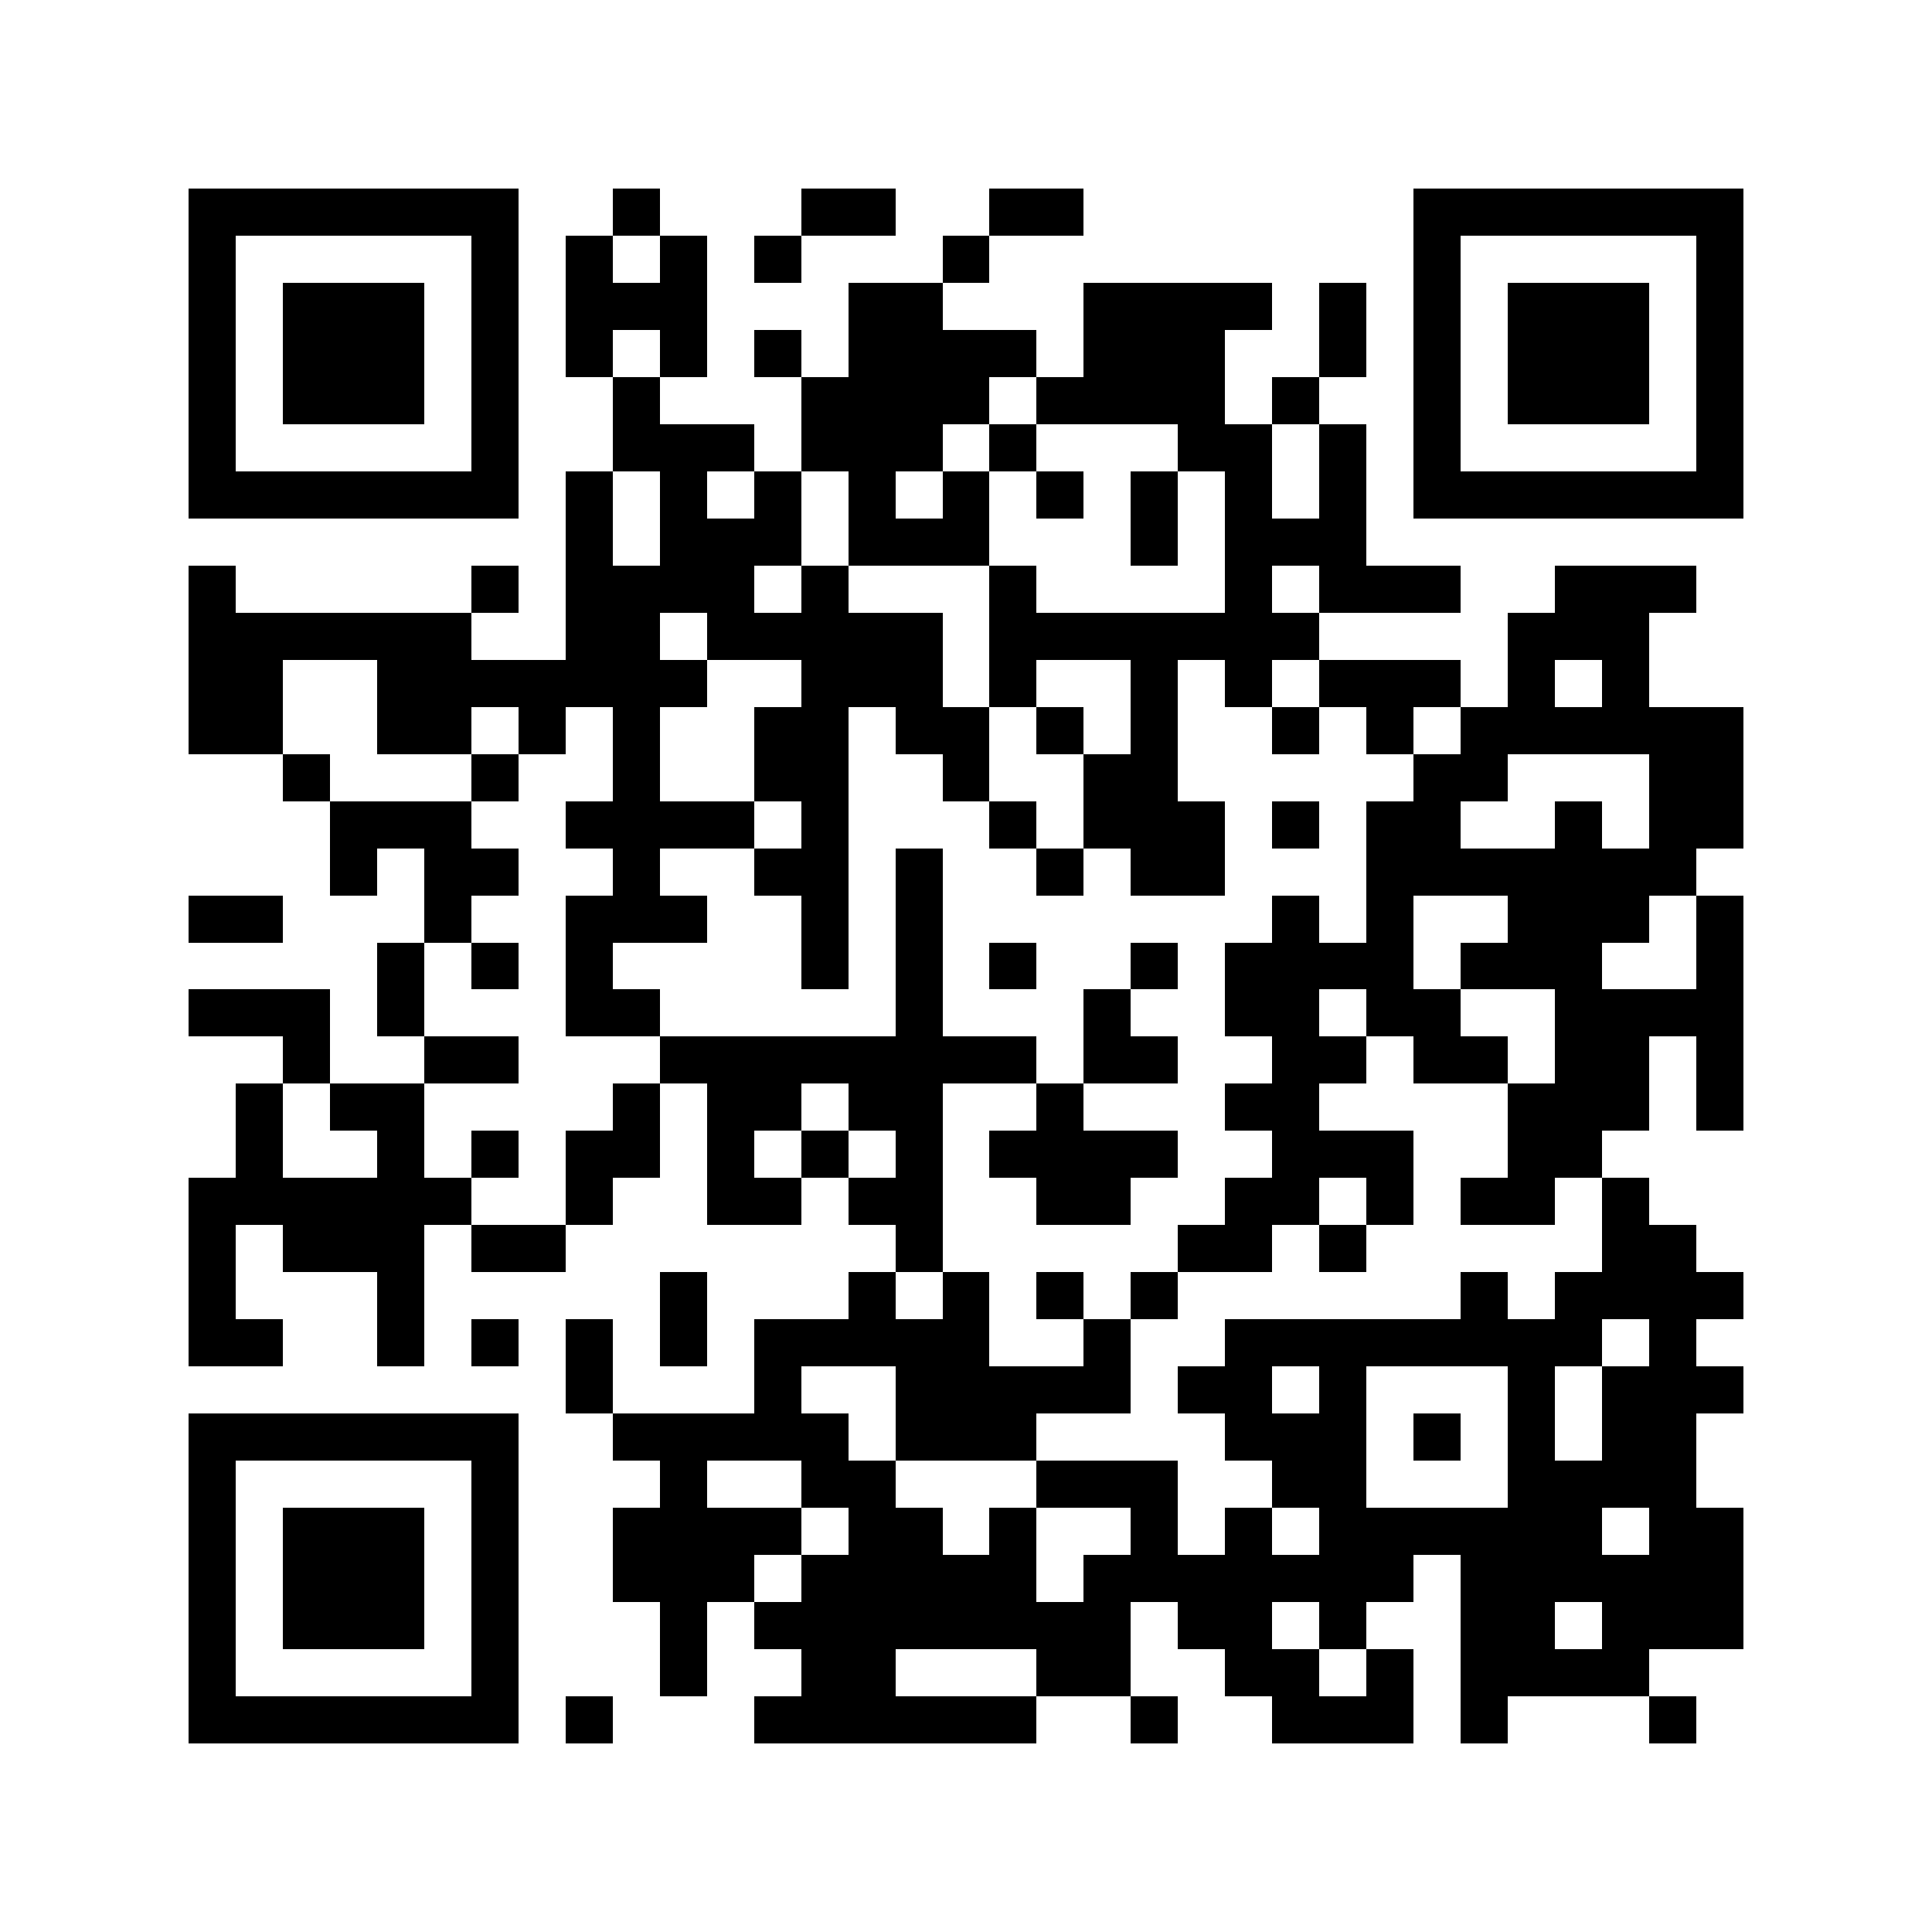
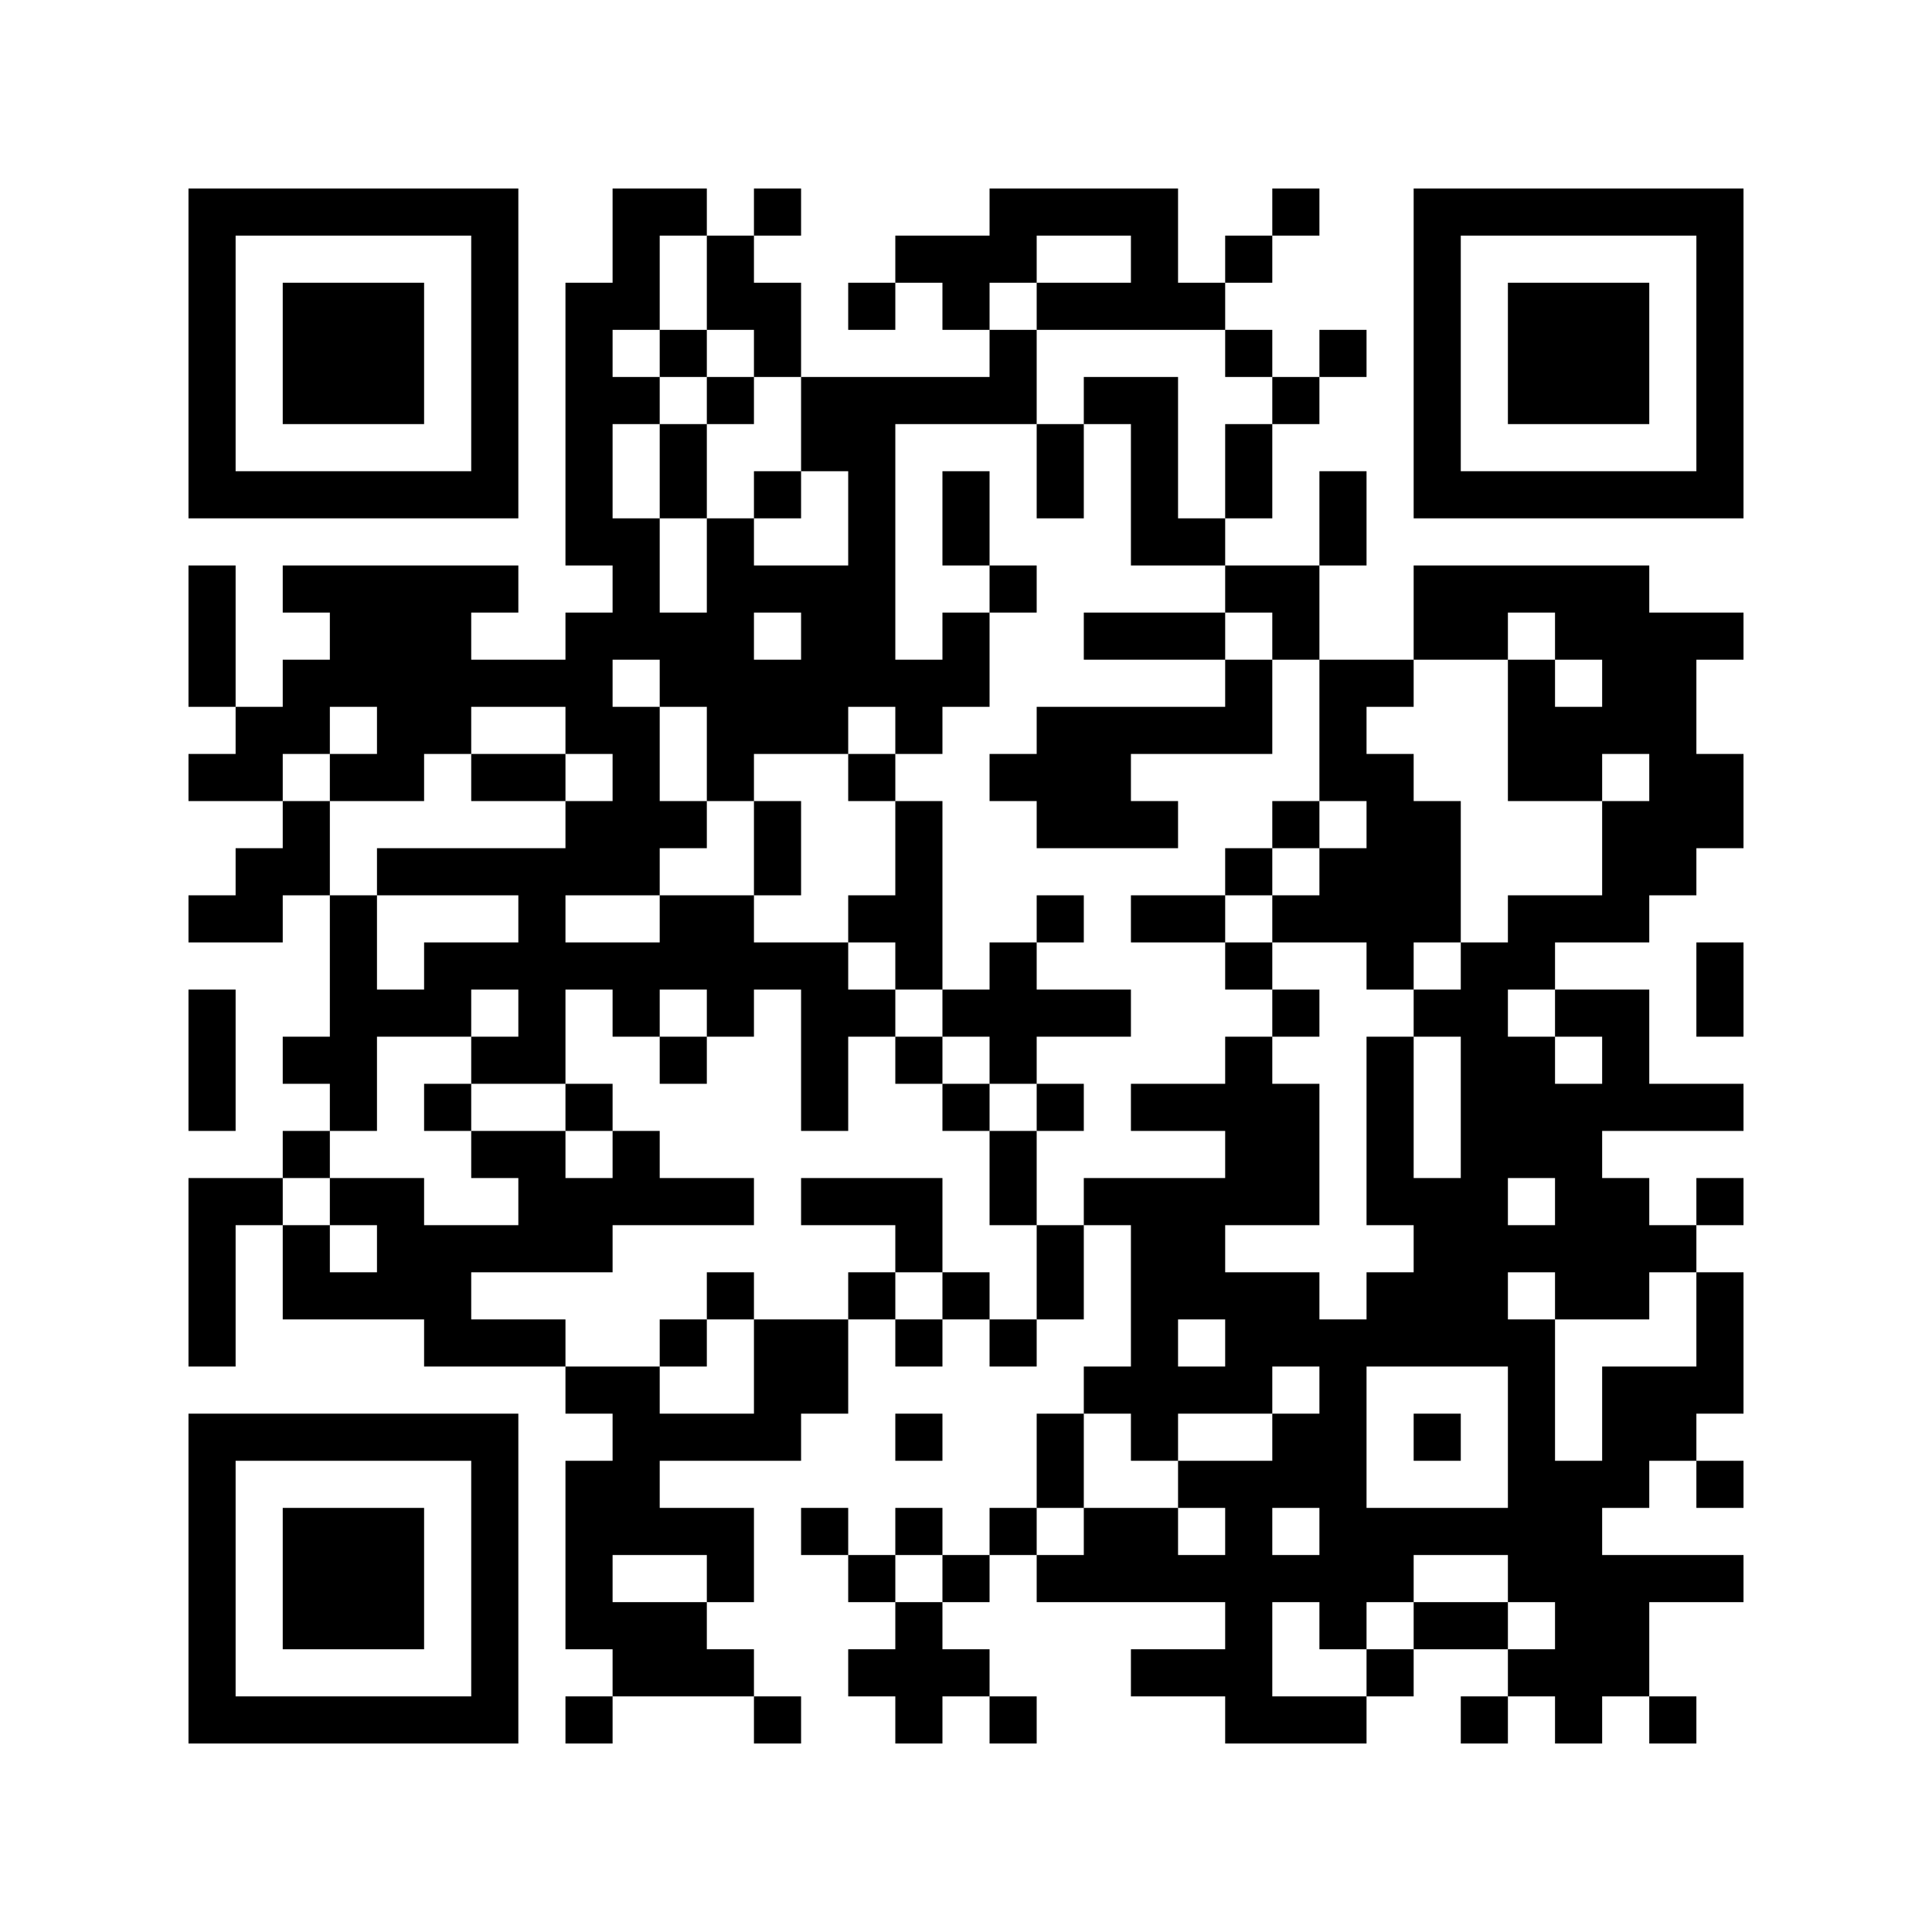
- <svg xmlns="http://www.w3.org/2000/svg" viewBox="0 0 41 41" shape-rendering="crispEdges">
-   <rect width="41" height="41" fill="#fff" />
-   <path fill="#000" d="M4 4h7v1h-7zM13 4h1v1h-1zM17 4h2v1h-2zM21 4h2v1h-2zM30 4h7v1h-7zM4 5h1v1h-1zM10 5h1v1h-1zM12 5h1v1h-1zM14 5h1v1h-1zM16 5h1v1h-1zM20 5h1v1h-1zM30 5h1v1h-1zM36 5h1v1h-1zM4 6h1v1h-1zM6 6h3v1h-3zM10 6h1v1h-1zM12 6h3v1h-3zM18 6h2v1h-2zM23 6h4v1h-4zM28 6h1v1h-1zM30 6h1v1h-1zM32 6h3v1h-3zM36 6h1v1h-1zM4 7h1v1h-1zM6 7h3v1h-3zM10 7h1v1h-1zM12 7h1v1h-1zM14 7h1v1h-1zM16 7h1v1h-1zM18 7h4v1h-4zM23 7h3v1h-3zM28 7h1v1h-1zM30 7h1v1h-1zM32 7h3v1h-3zM36 7h1v1h-1zM4 8h1v1h-1zM6 8h3v1h-3zM10 8h1v1h-1zM13 8h1v1h-1zM17 8h4v1h-4zM22 8h4v1h-4zM27 8h1v1h-1zM30 8h1v1h-1zM32 8h3v1h-3zM36 8h1v1h-1zM4 9h1v1h-1zM10 9h1v1h-1zM13 9h3v1h-3zM17 9h3v1h-3zM21 9h1v1h-1zM25 9h2v1h-2zM28 9h1v1h-1zM30 9h1v1h-1zM36 9h1v1h-1zM4 10h7v1h-7zM12 10h1v1h-1zM14 10h1v1h-1zM16 10h1v1h-1zM18 10h1v1h-1zM20 10h1v1h-1zM22 10h1v1h-1zM24 10h1v1h-1zM26 10h1v1h-1zM28 10h1v1h-1zM30 10h7v1h-7zM12 11h1v1h-1zM14 11h3v1h-3zM18 11h3v1h-3zM24 11h1v1h-1zM26 11h3v1h-3zM4 12h1v1h-1zM10 12h1v1h-1zM12 12h4v1h-4zM17 12h1v1h-1zM21 12h1v1h-1zM26 12h1v1h-1zM28 12h3v1h-3zM33 12h3v1h-3zM4 13h6v1h-6zM12 13h2v1h-2zM15 13h5v1h-5zM21 13h7v1h-7zM32 13h3v1h-3zM4 14h2v1h-2zM8 14h7v1h-7zM17 14h3v1h-3zM21 14h1v1h-1zM24 14h1v1h-1zM26 14h1v1h-1zM28 14h3v1h-3zM32 14h1v1h-1zM34 14h1v1h-1zM4 15h2v1h-2zM8 15h2v1h-2zM11 15h1v1h-1zM13 15h1v1h-1zM16 15h2v1h-2zM19 15h2v1h-2zM22 15h1v1h-1zM24 15h1v1h-1zM27 15h1v1h-1zM29 15h1v1h-1zM31 15h6v1h-6zM6 16h1v1h-1zM10 16h1v1h-1zM13 16h1v1h-1zM16 16h2v1h-2zM20 16h1v1h-1zM23 16h2v1h-2zM30 16h2v1h-2zM35 16h2v1h-2zM7 17h3v1h-3zM12 17h4v1h-4zM17 17h1v1h-1zM21 17h1v1h-1zM23 17h3v1h-3zM27 17h1v1h-1zM29 17h2v1h-2zM33 17h1v1h-1zM35 17h2v1h-2zM7 18h1v1h-1zM9 18h2v1h-2zM13 18h1v1h-1zM16 18h2v1h-2zM19 18h1v1h-1zM22 18h1v1h-1zM24 18h2v1h-2zM29 18h7v1h-7zM4 19h2v1h-2zM9 19h1v1h-1zM12 19h3v1h-3zM17 19h1v1h-1zM19 19h1v1h-1zM27 19h1v1h-1zM29 19h1v1h-1zM32 19h3v1h-3zM36 19h1v1h-1zM8 20h1v1h-1zM10 20h1v1h-1zM12 20h1v1h-1zM17 20h1v1h-1zM19 20h1v1h-1zM21 20h1v1h-1zM24 20h1v1h-1zM26 20h4v1h-4zM31 20h3v1h-3zM36 20h1v1h-1zM4 21h3v1h-3zM8 21h1v1h-1zM12 21h2v1h-2zM19 21h1v1h-1zM23 21h1v1h-1zM26 21h2v1h-2zM29 21h2v1h-2zM33 21h4v1h-4zM6 22h1v1h-1zM9 22h2v1h-2zM14 22h8v1h-8zM23 22h2v1h-2zM27 22h2v1h-2zM30 22h2v1h-2zM33 22h2v1h-2zM36 22h1v1h-1zM5 23h1v1h-1zM7 23h2v1h-2zM13 23h1v1h-1zM15 23h2v1h-2zM18 23h2v1h-2zM22 23h1v1h-1zM26 23h2v1h-2zM32 23h3v1h-3zM36 23h1v1h-1zM5 24h1v1h-1zM8 24h1v1h-1zM10 24h1v1h-1zM12 24h2v1h-2zM15 24h1v1h-1zM17 24h1v1h-1zM19 24h1v1h-1zM21 24h4v1h-4zM27 24h3v1h-3zM32 24h2v1h-2zM4 25h6v1h-6zM12 25h1v1h-1zM15 25h2v1h-2zM18 25h2v1h-2zM22 25h2v1h-2zM26 25h2v1h-2zM29 25h1v1h-1zM31 25h2v1h-2zM34 25h1v1h-1zM4 26h1v1h-1zM6 26h3v1h-3zM10 26h2v1h-2zM19 26h1v1h-1zM25 26h2v1h-2zM28 26h1v1h-1zM34 26h2v1h-2zM4 27h1v1h-1zM8 27h1v1h-1zM14 27h1v1h-1zM18 27h1v1h-1zM20 27h1v1h-1zM22 27h1v1h-1zM24 27h1v1h-1zM31 27h1v1h-1zM33 27h4v1h-4zM4 28h2v1h-2zM8 28h1v1h-1zM10 28h1v1h-1zM12 28h1v1h-1zM14 28h1v1h-1zM16 28h5v1h-5zM23 28h1v1h-1zM26 28h8v1h-8zM35 28h1v1h-1zM12 29h1v1h-1zM16 29h1v1h-1zM19 29h5v1h-5zM25 29h2v1h-2zM28 29h1v1h-1zM32 29h1v1h-1zM34 29h3v1h-3zM4 30h7v1h-7zM13 30h5v1h-5zM19 30h3v1h-3zM26 30h3v1h-3zM30 30h1v1h-1zM32 30h1v1h-1zM34 30h2v1h-2zM4 31h1v1h-1zM10 31h1v1h-1zM14 31h1v1h-1zM17 31h2v1h-2zM22 31h3v1h-3zM27 31h2v1h-2zM32 31h4v1h-4zM4 32h1v1h-1zM6 32h3v1h-3zM10 32h1v1h-1zM13 32h4v1h-4zM18 32h2v1h-2zM21 32h1v1h-1zM24 32h1v1h-1zM26 32h1v1h-1zM28 32h6v1h-6zM35 32h2v1h-2zM4 33h1v1h-1zM6 33h3v1h-3zM10 33h1v1h-1zM13 33h3v1h-3zM17 33h5v1h-5zM23 33h7v1h-7zM31 33h6v1h-6zM4 34h1v1h-1zM6 34h3v1h-3zM10 34h1v1h-1zM14 34h1v1h-1zM16 34h8v1h-8zM25 34h2v1h-2zM28 34h1v1h-1zM31 34h2v1h-2zM34 34h3v1h-3zM4 35h1v1h-1zM10 35h1v1h-1zM14 35h1v1h-1zM17 35h2v1h-2zM22 35h2v1h-2zM26 35h2v1h-2zM29 35h1v1h-1zM31 35h4v1h-4zM4 36h7v1h-7zM12 36h1v1h-1zM16 36h6v1h-6zM24 36h1v1h-1zM27 36h3v1h-3zM31 36h1v1h-1zM35 36h1v1h-1z" />
+ <svg xmlns="http://www.w3.org/2000/svg" width="41" height="41" class="segno">
+   <path fill="#fff" d="M0 0h41v41h-41z" />
+   <path class="qrline" stroke="#000" d="M4 4.5h7m2 0h2m1 0h1m4 0h4m2 0h1m2 0h7m-33 1h1m5 0h1m2 0h1m1 0h1m3 0h3m2 0h1m1 0h1m3 0h1m5 0h1m-33 1h1m1 0h3m1 0h1m1 0h2m1 0h2m1 0h1m1 0h1m1 0h4m4 0h1m1 0h3m1 0h1m-33 1h1m1 0h3m1 0h1m1 0h1m1 0h1m1 0h1m4 0h1m4 0h1m1 0h1m1 0h1m1 0h3m1 0h1m-33 1h1m1 0h3m1 0h1m1 0h2m1 0h1m1 0h5m1 0h2m2 0h1m2 0h1m1 0h3m1 0h1m-33 1h1m5 0h1m1 0h1m1 0h1m2 0h2m3 0h1m1 0h1m1 0h1m3 0h1m5 0h1m-33 1h7m1 0h1m1 0h1m1 0h1m1 0h1m1 0h1m1 0h1m1 0h1m1 0h1m1 0h1m1 0h7m-25 1h2m1 0h1m2 0h1m1 0h1m3 0h2m2 0h1m-25 1h1m1 0h5m2 0h1m1 0h4m2 0h1m4 0h2m2 0h5m-31 1h1m2 0h3m2 0h4m1 0h2m1 0h1m2 0h3m1 0h1m2 0h2m1 0h4m-33 1h1m1 0h7m1 0h7m5 0h1m1 0h2m2 0h1m1 0h2m-31 1h2m1 0h2m2 0h2m1 0h3m1 0h1m2 0h5m1 0h1m3 0h4m-32 1h2m1 0h2m1 0h2m1 0h1m1 0h1m2 0h1m2 0h3m4 0h2m2 0h2m1 0h2m-31 1h1m5 0h3m1 0h1m2 0h1m2 0h3m2 0h1m1 0h2m3 0h3m-32 1h2m1 0h6m2 0h1m2 0h1m6 0h1m1 0h3m3 0h2m-32 1h2m1 0h1m3 0h1m2 0h2m2 0h2m2 0h1m1 0h2m1 0h4m1 0h3m-28 1h1m1 0h9m1 0h1m1 0h1m4 0h1m2 0h1m1 0h2m3 0h1m-33 1h1m2 0h3m1 0h1m1 0h1m1 0h1m1 0h2m1 0h4m3 0h1m2 0h2m1 0h2m1 0h1m-33 1h1m1 0h2m2 0h2m2 0h1m2 0h1m1 0h1m1 0h1m4 0h1m2 0h1m1 0h2m1 0h1m-31 1h1m2 0h1m1 0h1m2 0h1m4 0h1m2 0h1m1 0h1m1 0h4m1 0h1m1 0h6m-31 1h1m3 0h2m1 0h1m7 0h1m4 0h2m1 0h1m1 0h3m-30 1h2m1 0h2m2 0h5m1 0h3m1 0h1m1 0h5m1 0h3m1 0h2m1 0h1m-33 1h1m1 0h1m1 0h5m6 0h1m2 0h1m1 0h2m4 0h6m-32 1h1m1 0h4m5 0h1m2 0h1m1 0h1m1 0h1m1 0h4m1 0h3m1 0h2m1 0h1m-33 1h1m4 0h3m2 0h1m1 0h2m1 0h1m1 0h1m2 0h1m1 0h7m3 0h1m-25 1h2m2 0h2m5 0h4m1 0h1m3 0h1m1 0h3m-33 1h7m2 0h4m2 0h1m2 0h1m1 0h1m2 0h2m1 0h1m1 0h1m1 0h2m-32 1h1m5 0h1m1 0h2m8 0h1m2 0h4m3 0h3m1 0h1m-33 1h1m1 0h3m1 0h1m1 0h4m1 0h1m1 0h1m1 0h1m1 0h2m1 0h1m1 0h6m-30 1h1m1 0h3m1 0h1m1 0h1m2 0h1m2 0h1m1 0h1m1 0h8m2 0h5m-33 1h1m1 0h3m1 0h1m1 0h3m4 0h1m6 0h1m1 0h1m1 0h2m1 0h2m-31 1h1m5 0h1m2 0h3m2 0h3m3 0h3m2 0h1m2 0h3m-31 1h7m1 0h1m3 0h1m2 0h1m1 0h1m4 0h3m2 0h1m1 0h1m1 0h1" />
</svg>
